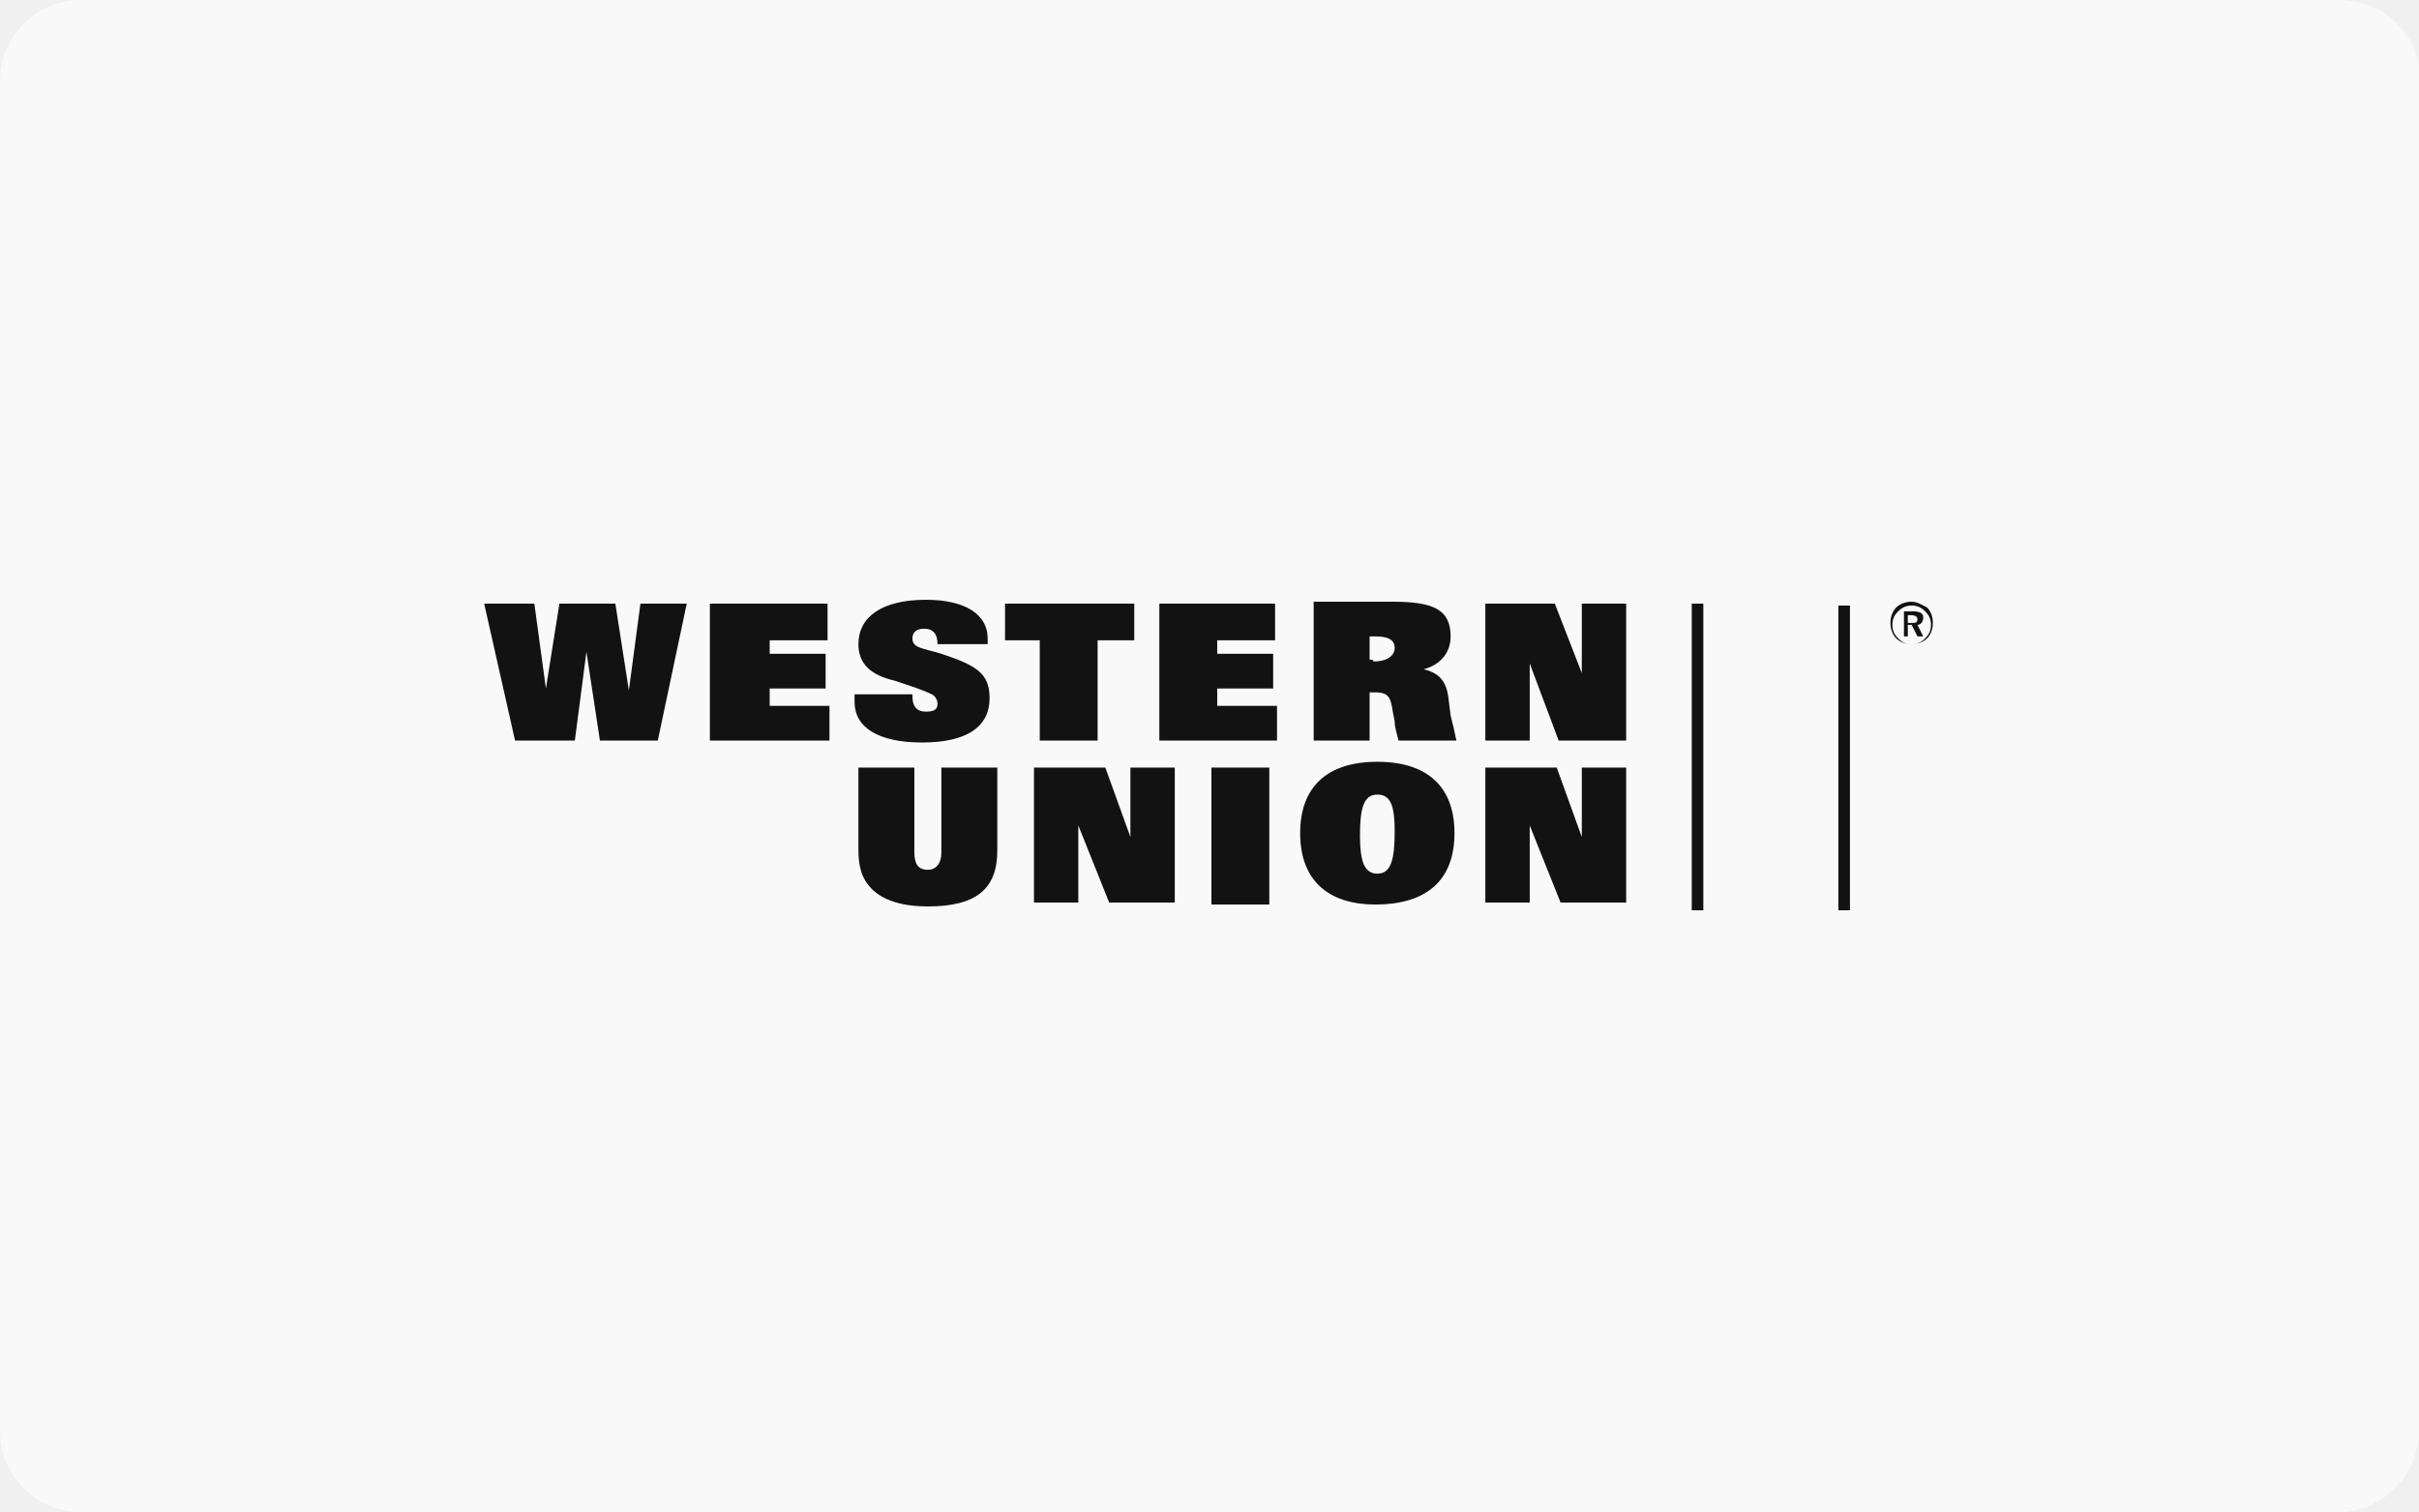
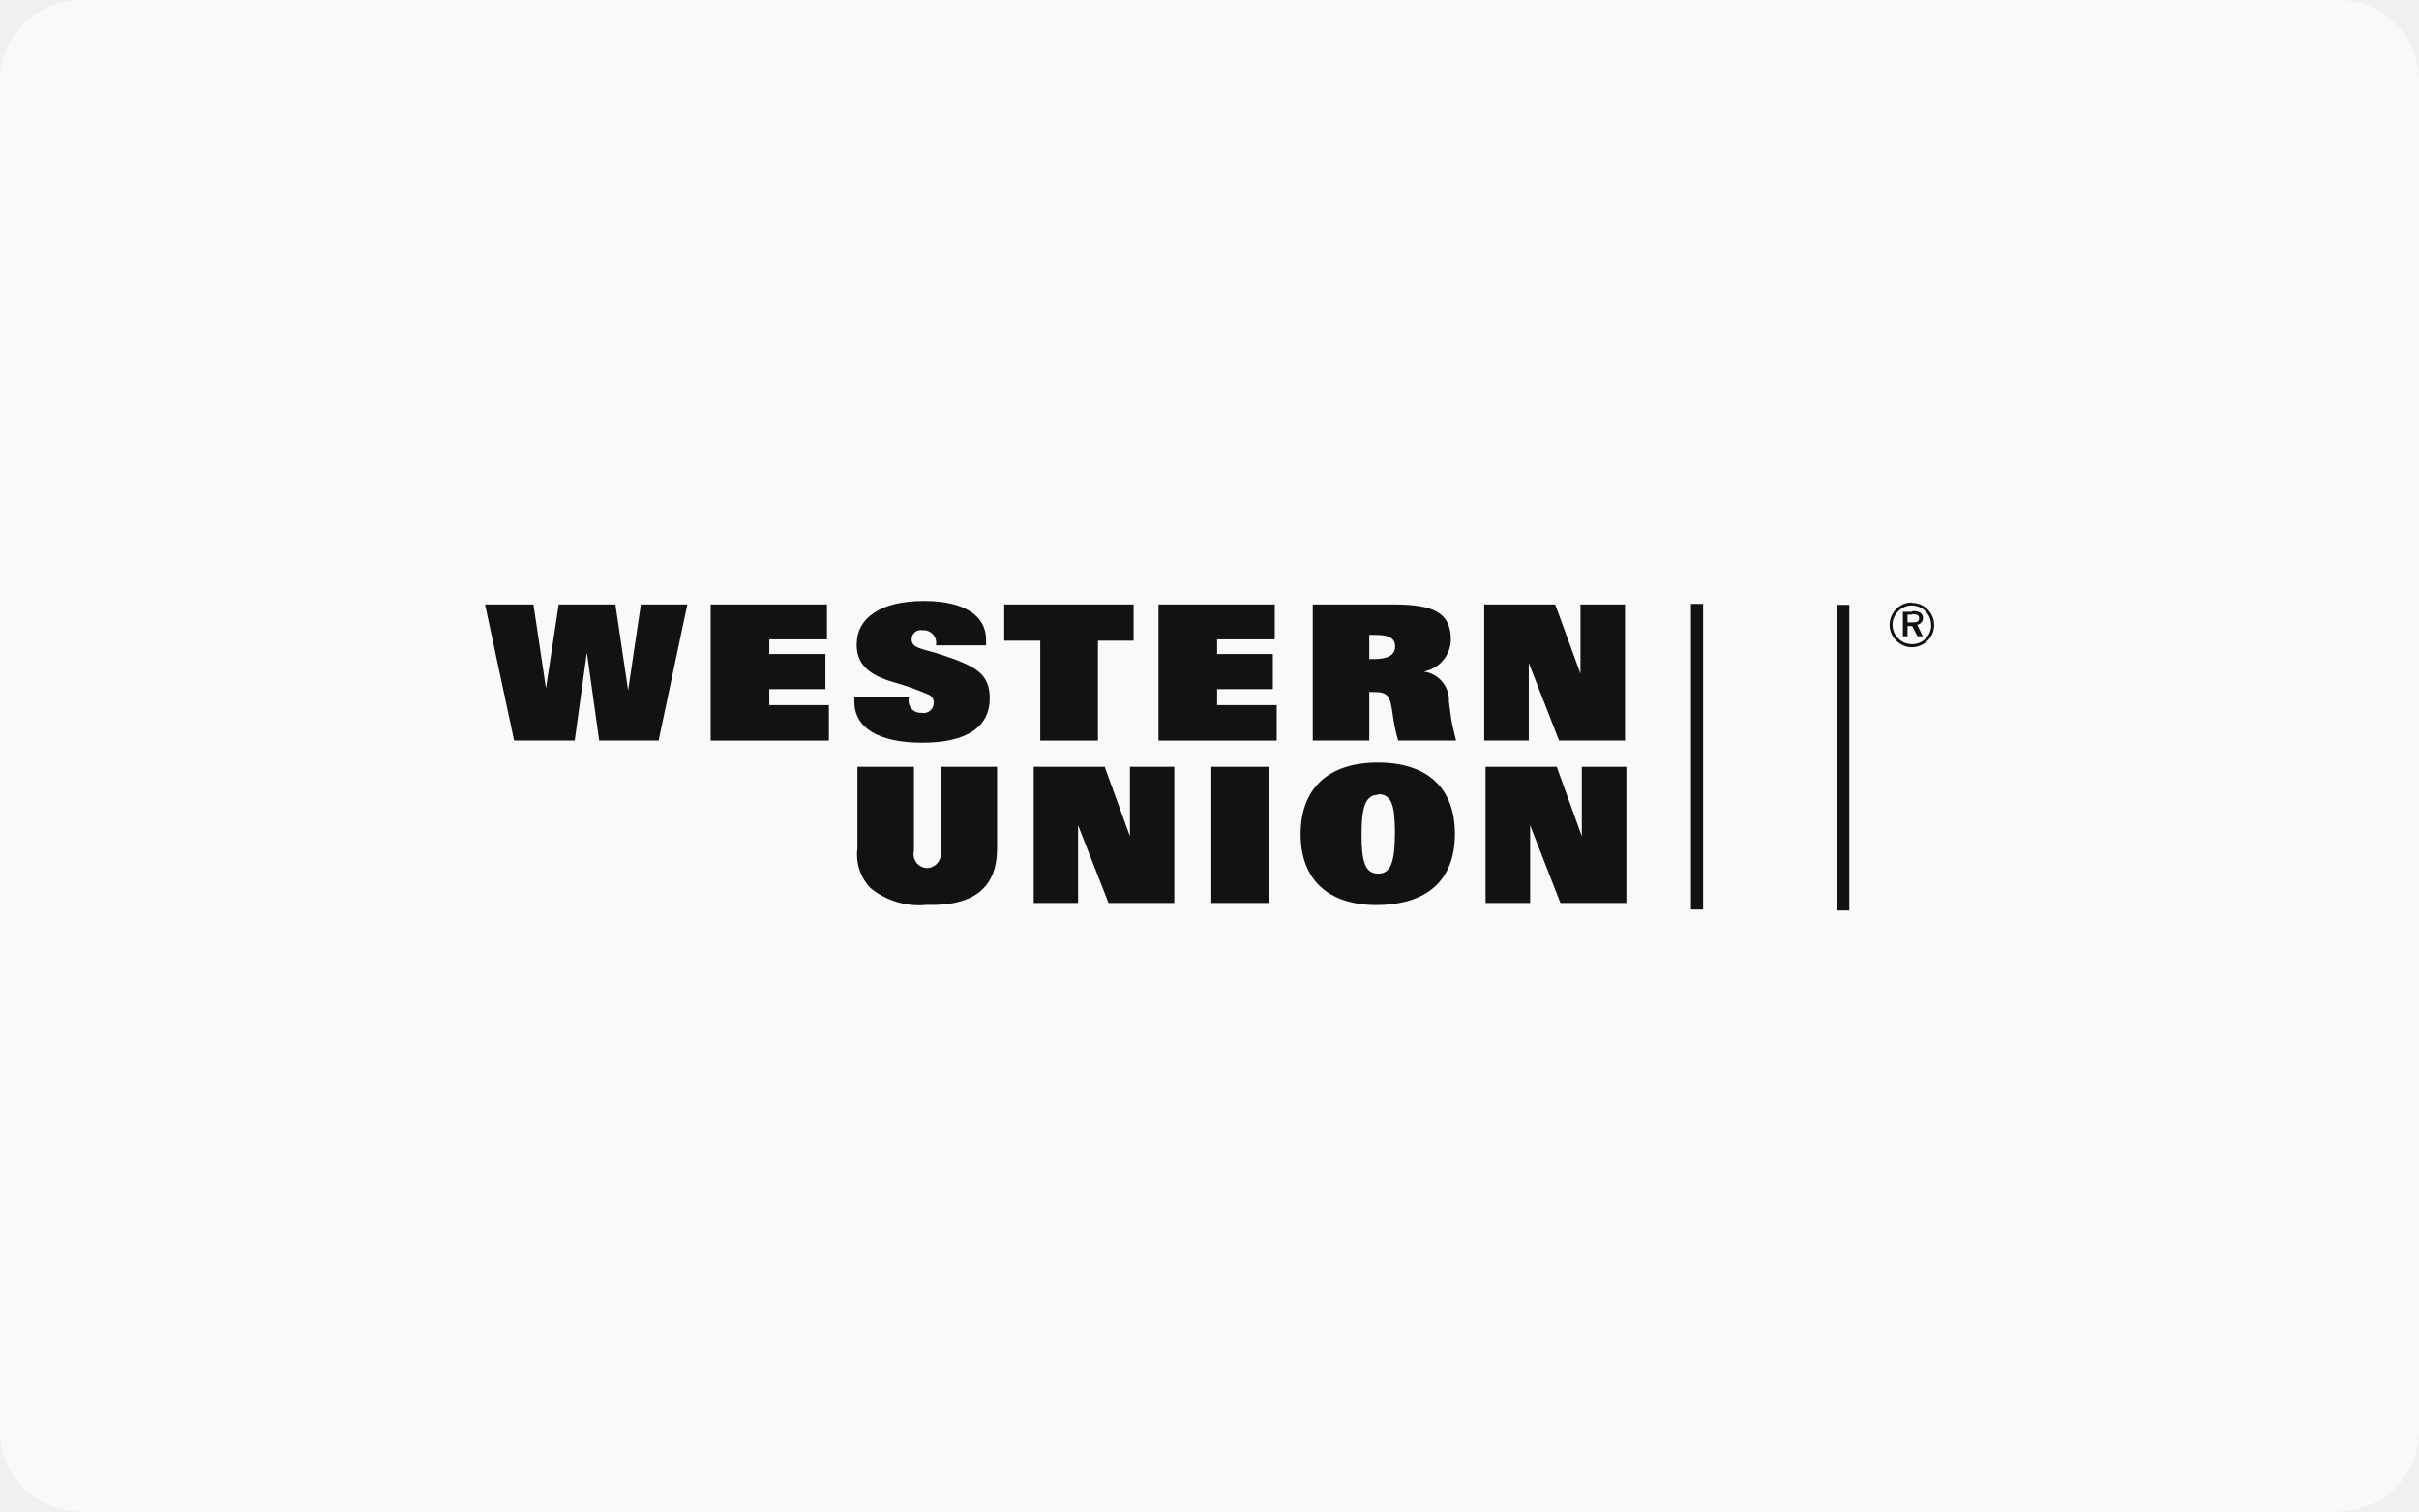
- <svg xmlns="http://www.w3.org/2000/svg" xmlns:xlink="http://www.w3.org/1999/xlink" version="1.1" id="Layer_1" x="0px" y="0px" viewBox="0 0 125.4 78.4" style="enable-background:new 0 0 125.4 78.4;" xml:space="preserve">
-   <style type="text/css">
- 	.st0{clip-path:url(#SVGID_2_);}
- 	.st1{clip-path:url(#SVGID_4_);fill:#F9F9F9;}
- 	.st2{clip-path:url(#SVGID_4_);fill:#FFFFFF;}
- 	.st3{clip-path:url(#SVGID_4_);fill:#C5C7C9;}
- 	.st4{clip-path:url(#SVGID_4_);fill:#231F20;}
- 	.st5{clip-path:url(#SVGID_4_);fill:#A6A8AB;}
- 	.st6{clip-path:url(#SVGID_4_);fill:#FFC10E;}
- 	.st7{clip-path:url(#SVGID_4_);fill:#A30046;}
- 	.st8{clip-path:url(#SVGID_6_);}
- 	.st9{clip-path:url(#SVGID_8_);fill:#178FDB;}
- 	.st10{clip-path:url(#SVGID_8_);fill:#FFFFFF;}
- 	.st11{clip-path:url(#SVGID_10_);}
- 	.st12{clip-path:url(#SVGID_12_);fill:#F9F9F9;}
- 	.st13{clip-path:url(#SVGID_12_);}
- 	.st14{clip-path:url(#SVGID_14_);}
- 	.st15{clip-path:url(#SVGID_16_);fill:#F9F9F9;}
- 	.st16{clip-path:url(#SVGID_16_);fill:#ED1C2E;}
- 	.st17{clip-path:url(#SVGID_16_);fill:#FCB131;}
- 	.st18{clip-path:url(#SVGID_18_);}
- 	.st19{clip-path:url(#SVGID_20_);fill:#F9F9F9;}
- 	.st20{clip-path:url(#SVGID_20_);fill:#0066B2;}
- 	.st21{clip-path:url(#SVGID_20_);fill:#F9A533;}
- 	.st22{clip-path:url(#SVGID_22_);}
- 	.st23{clip-path:url(#SVGID_24_);fill:#F9F9F9;}
- 	.st24{clip-path:url(#SVGID_24_);fill:#FFFFFF;}
- 	.st25{clip-path:url(#SVGID_24_);fill:#0078A9;}
- 	.st26{clip-path:url(#SVGID_26_);}
- 	.st27{clip-path:url(#SVGID_28_);fill:#F9F9F9;}
- 	.st28{clip-path:url(#SVGID_28_);fill-rule:evenodd;clip-rule:evenodd;fill:#231F20;}
- 	.st29{clip-path:url(#SVGID_30_);}
- 	.st30{clip-path:url(#SVGID_32_);fill:#F9F9F9;}
- 	.st31{clip-path:url(#SVGID_32_);fill:#EE3A3F;}
- 	.st32{clip-path:url(#SVGID_32_);fill:#0067B2;}
- 	.st33{clip-path:url(#SVGID_32_);fill:#FAAC18;}
- 	.st34{clip-path:url(#SVGID_32_);fill:#6AB845;}
- 	.st35{clip-path:url(#SVGID_32_);fill:#231F20;}
- 	.st36{clip-path:url(#SVGID_34_);}
- 	.st37{clip-path:url(#SVGID_36_);fill:#F9F9F9;}
- 	.st38{clip-path:url(#SVGID_36_);fill:#00A551;}
- 	.st39{clip-path:url(#SVGID_36_);fill:#0071BB;}
- 	.st40{clip-path:url(#SVGID_36_);fill:#FFFFFF;}
- 	.st41{clip-path:url(#SVGID_36_);fill:#EC1C24;}
- 	.st42{clip-path:url(#SVGID_38_);}
- 	.st43{clip-path:url(#SVGID_40_);fill:#F9F9F9;}
- 	.st44{clip-path:url(#SVGID_40_);fill-rule:evenodd;clip-rule:evenodd;fill:#008060;}
- 	.st45{clip-path:url(#SVGID_42_);}
- 	.st46{clip-path:url(#SVGID_44_);fill:#F9F9F9;}
- 	.st47{clip-path:url(#SVGID_44_);fill:#203C73;}
- 	.st48{clip-path:url(#SVGID_46_);}
- 	.st49{clip-path:url(#SVGID_48_);fill:#F9F9F9;}
- 	.st50{clip-path:url(#SVGID_48_);fill-rule:evenodd;clip-rule:evenodd;fill:#FF9900;}
- 	.st51{clip-path:url(#SVGID_48_);fill-rule:evenodd;clip-rule:evenodd;}
- 	.st52{clip-path:url(#SVGID_50_);}
- 	.st53{clip-path:url(#SVGID_52_);fill:#F9F9F9;}
- 	.st54{clip-path:url(#SVGID_52_);fill-rule:evenodd;clip-rule:evenodd;fill:#FAA929;}
- 	.st55{clip-path:url(#SVGID_52_);fill-rule:evenodd;clip-rule:evenodd;fill:#045EA0;}
- 	.st56{clip-path:url(#SVGID_54_);}
- 	.st57{clip-path:url(#SVGID_56_);fill:#F9F9F9;}
- 	.st58{clip-path:url(#SVGID_56_);fill-rule:evenodd;clip-rule:evenodd;fill:#121212;}
- 	.st59{clip-path:url(#SVGID_58_);}
- 	.st60{clip-path:url(#SVGID_60_);fill:#F9F9F9;}
- 	.st61{clip-path:url(#SVGID_60_);fill:#336699;}
- 	.st62{clip-path:url(#SVGID_60_);fill:#003366;}
- 	.st63{clip-path:url(#SVGID_62_);}
- 	.st64{clip-path:url(#SVGID_64_);fill:#F9F9F9;}
- 	.st65{clip-path:url(#SVGID_64_);fill:#007CC3;}
- 	.st66{clip-path:url(#SVGID_64_);fill:#009DDD;}
- 	.st67{clip-path:url(#SVGID_64_);fill:#FFFFFF;}
- 	.st68{clip-path:url(#SVGID_66_);}
- 	.st69{clip-path:url(#SVGID_68_);fill:#F9F9F9;}
- 	.st70{clip-path:url(#SVGID_68_);fill:#EC1C2E;}
- 	.st71{clip-path:url(#SVGID_68_);fill:#0084C4;}
- 	.st72{clip-path:url(#SVGID_68_);fill:#FFFFFF;}
- 	.st73{clip-path:url(#SVGID_68_);fill:none;stroke:#FFFFFF;stroke-width:0.215;}
- 	.st74{clip-path:url(#SVGID_70_);}
- 	.st75{clip-path:url(#SVGID_72_);fill:#F9F9F9;}
- 	.st76{clip-path:url(#SVGID_72_);fill-rule:evenodd;clip-rule:evenodd;fill:#FBB231;}
- 	.st77{clip-path:url(#SVGID_72_);fill-rule:evenodd;clip-rule:evenodd;fill:#EC1C2E;}
- 	.st78{clip-path:url(#SVGID_72_);fill-rule:evenodd;clip-rule:evenodd;fill:#FFFFFF;}
- 	.st79{clip-path:url(#SVGID_72_);fill:none;stroke:#FFFFFF;stroke-width:0.216;stroke-miterlimit:2.613;}
- 	.st80{clip-path:url(#SVGID_74_);}
- 	.st81{clip-path:url(#SVGID_76_);fill:#F9F9F9;}
- 	.st82{clip-path:url(#SVGID_76_);fill:#0066B2;}
- 	.st83{clip-path:url(#SVGID_76_);fill:#F9A533;}
- 	.st84{clip-path:url(#SVGID_78_);}
- 	.st85{clip-path:url(#SVGID_80_);fill:#0078A9;}
- 	.st86{clip-path:url(#SVGID_80_);fill:#FFFFFF;}
- 	.st87{clip-path:url(#SVGID_82_);}
- 	.st88{clip-path:url(#SVGID_84_);fill:#008060;}
- 	.st89{clip-path:url(#SVGID_84_);fill-rule:evenodd;clip-rule:evenodd;fill:#FFFFFF;}
- 	.st90{clip-path:url(#SVGID_86_);}
- 	.st91{clip-path:url(#SVGID_88_);fill:#203C73;}
- 	.st92{clip-path:url(#SVGID_88_);fill:#FFFFFF;}
- 	.st93{clip-path:url(#SVGID_90_);}
- 	.st94{clip-path:url(#SVGID_92_);fill:#1C3663;}
- 	.st95{clip-path:url(#SVGID_92_);fill:#FFFFFF;}
- 	.st96{clip-path:url(#SVGID_94_);}
- 	.st97{clip-path:url(#SVGID_96_);fill:#13457C;}
- 	.st98{clip-path:url(#SVGID_96_);fill:#007CC3;}
- 	.st99{clip-path:url(#SVGID_96_);fill:#009DDD;}
- 	.st100{clip-path:url(#SVGID_96_);fill:#FFFFFF;}
- 	.st101{clip-path:url(#SVGID_98_);}
- 	.st102{clip-path:url(#SVGID_100_);fill:#13457C;}
- 	.st103{clip-path:url(#SVGID_100_);fill:#ED1C2E;}
- 	.st104{clip-path:url(#SVGID_100_);fill:#FCB131;}
- 	.st105{clip-path:url(#SVGID_102_);}
- 	.st106{clip-path:url(#SVGID_104_);fill:#1D1E1E;}
- 	.st107{clip-path:url(#SVGID_104_);fill:#EE3A3F;}
- 	.st108{clip-path:url(#SVGID_104_);fill:#0067B2;}
- 	.st109{clip-path:url(#SVGID_104_);fill:#FAAC18;}
- 	.st110{clip-path:url(#SVGID_104_);fill:#6AB845;}
- 	.st111{clip-path:url(#SVGID_104_);fill:#231F20;}
- 	.st112{clip-path:url(#SVGID_106_);}
- 	.st113{clip-path:url(#SVGID_108_);fill:#121212;}
- 	.st114{clip-path:url(#SVGID_108_);fill-rule:evenodd;clip-rule:evenodd;fill:#FFDE37;}
- 	.st115{clip-path:url(#SVGID_110_);}
- 	.st116{clip-path:url(#SVGID_112_);fill:#3957A7;}
- 	.st117{clip-path:url(#SVGID_112_);fill:#FFFFFF;}
- 	.st118{clip-path:url(#SVGID_112_);fill:#F9A533;}
- 	.st119{clip-path:url(#SVGID_114_);}
- 	.st120{clip-path:url(#SVGID_116_);fill:#0C489C;}
- 	.st121{clip-path:url(#SVGID_116_);fill:#FFFFFF;}
- 	.st122{clip-path:url(#SVGID_118_);}
- 	.st123{clip-path:url(#SVGID_120_);fill:#045EA0;}
- 	.st124{clip-path:url(#SVGID_120_);fill-rule:evenodd;clip-rule:evenodd;fill:#FAA929;}
- 	.st125{clip-path:url(#SVGID_120_);fill-rule:evenodd;clip-rule:evenodd;fill:#FFFFFF;}
- 	.st126{clip-path:url(#SVGID_122_);}
- 	.st127{clip-path:url(#SVGID_124_);fill:#13457C;}
- 	.st128{clip-path:url(#SVGID_124_);fill-rule:evenodd;clip-rule:evenodd;fill:#FBB231;}
- 	.st129{clip-path:url(#SVGID_124_);fill-rule:evenodd;clip-rule:evenodd;fill:#EC1C2E;}
- 	.st130{clip-path:url(#SVGID_124_);fill-rule:evenodd;clip-rule:evenodd;fill:#FFFFFF;}
- 	.st131{clip-path:url(#SVGID_124_);fill:none;stroke:#FFFFFF;stroke-width:0.216;stroke-miterlimit:2.613;}
- 	.st132{clip-path:url(#SVGID_126_);}
- 	.st133{clip-path:url(#SVGID_128_);fill:#13457C;}
- 	.st134{clip-path:url(#SVGID_128_);fill:#EC1C2E;}
- 	.st135{clip-path:url(#SVGID_128_);fill:#0084C4;}
- 	.st136{clip-path:url(#SVGID_128_);fill:#FFFFFF;}
- 	.st137{clip-path:url(#SVGID_128_);fill:none;stroke:#FFFFFF;stroke-width:0.215;}
- 	.st138{clip-path:url(#SVGID_130_);}
- 	.st139{clip-path:url(#SVGID_132_);fill:#FF9900;}
- 	.st140{clip-path:url(#SVGID_132_);fill-rule:evenodd;clip-rule:evenodd;fill:#231F20;}
- 	.st141{clip-path:url(#SVGID_134_);}
- 	.st142{clip-path:url(#SVGID_136_);fill:#231F20;}
- 	.st143{clip-path:url(#SVGID_136_);fill-rule:evenodd;clip-rule:evenodd;fill:#FFFFFF;}
- 	.st144{clip-path:url(#SVGID_138_);}
- 	.st145{clip-path:url(#SVGID_140_);fill:#121212;}
- 	.st146{clip-path:url(#SVGID_140_);fill:#FFFFFF;}
- 	.st147{clip-path:url(#SVGID_140_);fill:#FFC10E;}
- 	.st148{clip-path:url(#SVGID_142_);}
- 	.st149{clip-path:url(#SVGID_144_);fill:#0033A0;}
- 	.st150{clip-path:url(#SVGID_144_);fill:#FFFFFF;}
- 	.st151{clip-path:url(#SVGID_144_);fill:#FF9E16;}
- 	.st152{clip-path:url(#SVGID_144_);fill:#FAA943;}
- 	.st153{clip-path:url(#SVGID_146_);}
- 	.st154{clip-path:url(#SVGID_148_);fill:#ED1C2E;}
- 	.st155{clip-path:url(#SVGID_148_);fill:#FCB131;}
- 	.st156{clip-path:url(#SVGID_150_);}
- 	.st157{clip-path:url(#SVGID_152_);fill:#0066B2;}
- 	.st158{clip-path:url(#SVGID_152_);fill:#F9A533;}
- 	.st159{clip-path:url(#SVGID_154_);}
- 	.st160{clip-path:url(#SVGID_156_);fill:#FFFFFF;}
- 	.st161{clip-path:url(#SVGID_156_);fill:#0078A9;}
- 	.st162{clip-path:url(#SVGID_158_);}
- 	.st163{clip-path:url(#SVGID_160_);fill-rule:evenodd;clip-rule:evenodd;fill:#231F20;}
- 	.st164{clip-path:url(#SVGID_162_);}
- 	.st165{clip-path:url(#SVGID_164_);fill:#EE3A3F;}
- 	.st166{clip-path:url(#SVGID_164_);fill:#0067B2;}
- 	.st167{clip-path:url(#SVGID_164_);fill:#FAAC18;}
- 	.st168{clip-path:url(#SVGID_164_);fill:#6AB845;}
- 	.st169{clip-path:url(#SVGID_164_);fill:#231F20;}
- 	.st170{clip-path:url(#SVGID_166_);}
- 	.st171{clip-path:url(#SVGID_168_);fill:#00A551;}
- 	.st172{clip-path:url(#SVGID_168_);fill:#0071BB;}
- 	.st173{clip-path:url(#SVGID_168_);fill:#FFFFFF;}
- 	.st174{clip-path:url(#SVGID_168_);fill:#EC1C24;}
- 	.st175{clip-path:url(#SVGID_170_);}
- 	.st176{clip-path:url(#SVGID_172_);fill-rule:evenodd;clip-rule:evenodd;fill:#008060;}
- 	.st177{clip-path:url(#SVGID_174_);}
- 	.st178{clip-path:url(#SVGID_176_);fill:#203C73;}
- 	.st179{clip-path:url(#SVGID_178_);}
- 	.st180{clip-path:url(#SVGID_180_);fill-rule:evenodd;clip-rule:evenodd;fill:#FF9900;}
- 	.st181{clip-path:url(#SVGID_180_);fill-rule:evenodd;clip-rule:evenodd;}
- 	.st182{clip-path:url(#SVGID_182_);}
- 	.st183{clip-path:url(#SVGID_184_);fill-rule:evenodd;clip-rule:evenodd;fill:#FAA929;}
- 	.st184{clip-path:url(#SVGID_184_);fill-rule:evenodd;clip-rule:evenodd;fill:#045EA0;}
- 	.st185{clip-path:url(#SVGID_186_);fill:#0084C4;}
- 	.st186{clip-path:url(#SVGID_186_);fill:#EC1C2E;}
- 	.st187{clip-path:url(#SVGID_186_);fill:#FFFFFF;}
- 	.st188{clip-path:url(#SVGID_188_);}
- 	.st189{clip-path:url(#SVGID_190_);fill:#336699;}
- 	.st190{clip-path:url(#SVGID_190_);fill:#003366;}
- 	.st191{clip-path:url(#SVGID_192_);fill:#121212;}
- 	.st192{clip-path:url(#SVGID_192_);fill-rule:evenodd;clip-rule:evenodd;fill:#121212;}
- 	.st193{clip-path:url(#SVGID_192_);}
- 	.st194{clip-path:url(#SVGID_194_);fill-rule:evenodd;clip-rule:evenodd;fill:#121212;}
- 	.st195{clip-path:url(#SVGID_196_);}
- 	.st196{clip-path:url(#SVGID_198_);fill:#009DDD;}
- 	.st197{clip-path:url(#SVGID_198_);fill:#007CC3;}
- 	.st198{clip-path:url(#SVGID_198_);fill:#FFFFFF;}
- 	.st199{clip-path:url(#SVGID_200_);fill:#FBB231;}
- 	.st200{clip-path:url(#SVGID_200_);fill:none;stroke:#FFFFFF;stroke-width:0.216;stroke-miterlimit:2.613;}
- 	.st201{clip-path:url(#SVGID_200_);fill-rule:evenodd;clip-rule:evenodd;fill:#EC1C2E;}
- 	.st202{clip-path:url(#SVGID_200_);fill:#EC1C2E;}
- 	.st203{clip-path:url(#SVGID_200_);fill:#FFFFFF;}
- 	.st204{clip-path:url(#SVGID_200_);fill-rule:evenodd;clip-rule:evenodd;fill:#FFFFFF;}
- 	.st205{clip-path:url(#SVGID_200_);fill-rule:evenodd;clip-rule:evenodd;fill:#FBB231;}
- 	.st206{clip-path:url(#SVGID_202_);fill:#0066B2;}
- 	.st207{clip-path:url(#SVGID_202_);}
- 	.st208{clip-path:url(#SVGID_204_);fill:#0066B2;}
- 	.st209{clip-path:url(#SVGID_204_);fill:#F9A533;}
- 	.st210{clip-path:url(#SVGID_206_);}
- 	.st211{clip-path:url(#SVGID_208_);fill:#FFFFFF;}
- 	.st212{clip-path:url(#SVGID_208_);fill:#C5C7C9;}
- 	.st213{clip-path:url(#SVGID_208_);fill:#231F20;}
- 	.st214{clip-path:url(#SVGID_208_);fill:#A6A8AB;}
- 	.st215{clip-path:url(#SVGID_208_);fill:#FFC10E;}
- 	.st216{clip-path:url(#SVGID_208_);fill:#A30046;}
- 	.st217{clip-path:url(#SVGID_210_);}
- 	.st218{clip-path:url(#SVGID_212_);}
- 	.st219{clip-path:url(#SVGID_214_);}
- 	.st220{clip-path:url(#SVGID_216_);}
- 	.st221{clip-path:url(#SVGID_216_);fill:#FFFFFF;}
- 	.st222{clip-path:url(#SVGID_218_);}
- 	.st223{clip-path:url(#SVGID_220_);fill:#F9F9F9;}
- 	.st224{clip-path:url(#SVGID_220_);}
- 	.st225{clip-path:url(#SVGID_222_);}
- 	.st226{clip-path:url(#SVGID_224_);}
- </style>
-   <g>
-     <g>
-       <defs>
-         <rect id="SVGID_53_" width="125.4" height="78.4" />
-       </defs>
-       <clipPath id="SVGID_2_">
-         <use xlink:href="#SVGID_53_" style="overflow:visible;" />
-       </clipPath>
-       <g class="st0">
-         <defs>
-           <rect id="SVGID_55_" y="0" width="125.4" height="78.4" />
-         </defs>
-         <clipPath id="SVGID_4_">
-           <use xlink:href="#SVGID_55_" style="overflow:visible;" />
-         </clipPath>
-         <path class="st1" d="M125.4,74.2c0,2.3-1.9,4.2-4.2,4.2H4.2c-2.3,0-4.2-1.9-4.2-4.2v-70C0,1.9,1.9,0,4.2,0h117.1     c2.3,0,4.2,1.9,4.2,4.2V74.2z" />
-         <rect x="95.3" y="31.4" style="clip-path:url(#SVGID_4_);fill-rule:evenodd;clip-rule:evenodd;fill:#121212;" width="0.6" height="15.8" />
-         <rect x="87.7" y="31.3" style="clip-path:url(#SVGID_4_);fill-rule:evenodd;clip-rule:evenodd;fill:#121212;" width="0.6" height="15.9" />
-         <polygon style="clip-path:url(#SVGID_4_);fill-rule:evenodd;clip-rule:evenodd;fill:#121212;" points="29.8,38.4 30.4,33.8      31.1,38.4 34.1,38.4 35.6,31.3 33.2,31.3 32.6,35.8 31.9,31.3 29,31.3 28.3,35.7 27.7,31.3 25.1,31.3 26.7,38.4    " />
-         <polygon style="clip-path:url(#SVGID_4_);fill-rule:evenodd;clip-rule:evenodd;fill:#121212;" points="36.8,38.4 43,38.4      43,36.6 39.9,36.6 39.9,35.7 42.8,35.7 42.8,33.9 39.9,33.9 39.9,33.2 42.9,33.2 42.9,31.3 36.8,31.3    " />
-         <path style="clip-path:url(#SVGID_4_);fill-rule:evenodd;clip-rule:evenodd;fill:#121212;" d="M44.3,36.1c0,0.1,0,0.2,0,0.3     c0,1.3,1.2,2.1,3.5,2.1c2.3,0,3.5-0.8,3.5-2.3c0-1.3-0.7-1.7-2.5-2.3c-1-0.3-1.5-0.3-1.5-0.8c0-0.3,0.2-0.5,0.6-0.5     c0.5,0,0.7,0.3,0.7,0.8h2.6v-0.3c0-1.2-1.1-2-3.2-2c-2.3,0-3.5,0.9-3.5,2.3c0,1,0.6,1.6,1.9,1.9c0.9,0.3,1.5,0.5,1.9,0.7     c0.2,0.1,0.3,0.3,0.3,0.5c0,0.3-0.2,0.4-0.6,0.4c-0.5,0-0.7-0.3-0.7-0.8v-0.1H44.3z" />
-         <polygon style="clip-path:url(#SVGID_4_);fill-rule:evenodd;clip-rule:evenodd;fill:#121212;" points="58.8,31.3 52.1,31.3      52.1,33.2 53.9,33.2 53.9,38.4 56.9,38.4 56.9,33.2 58.8,33.2    " />
-         <polygon style="clip-path:url(#SVGID_4_);fill-rule:evenodd;clip-rule:evenodd;fill:#121212;" points="60.1,38.4 66.2,38.4      66.2,36.6 63.1,36.6 63.1,35.7 66,35.7 66,33.9 63.1,33.9 63.1,33.2 66.1,33.2 66.1,31.3 60.1,31.3    " />
-         <path style="clip-path:url(#SVGID_4_);fill-rule:evenodd;clip-rule:evenodd;fill:#121212;" d="M68.1,38.4H71v-2.5     c0.1,0,0.2,0,0.3,0c0.7,0,0.8,0.3,0.9,1l0.1,0.5c0,0.3,0.1,0.6,0.2,1h3c-0.1-0.5-0.2-0.9-0.3-1.3l-0.1-0.8     c-0.1-1-0.5-1.4-1.3-1.6c0.8-0.2,1.4-0.8,1.4-1.7c0-1.4-0.9-1.8-3-1.8h-4.1V38.4z M71,34.2v-1.2c0.1,0,0.2,0,0.3,0     c0.7,0,1,0.2,1,0.6c0,0.4-0.4,0.7-1.1,0.7C71.2,34.2,71.1,34.2,71,34.2" />
-         <polygon style="clip-path:url(#SVGID_4_);fill-rule:evenodd;clip-rule:evenodd;fill:#121212;" points="79.3,34.4 80.8,38.4      84.3,38.4 84.3,31.3 82,31.3 82,34.9 80.6,31.3 77,31.3 77,38.4 79.3,38.4    " />
-         <polygon style="clip-path:url(#SVGID_4_);fill-rule:evenodd;clip-rule:evenodd;fill:#121212;" points="55.9,42.8 57.5,46.8      60.9,46.8 60.9,39.8 58.6,39.8 58.6,43.4 57.3,39.8 53.6,39.8 53.6,46.8 55.9,46.8    " />
-         <polygon style="clip-path:url(#SVGID_4_);fill-rule:evenodd;clip-rule:evenodd;fill:#121212;" points="79.3,42.8 80.9,46.8      84.3,46.8 84.3,39.8 82,39.8 82,43.4 80.7,39.8 77,39.8 77,46.8 79.3,46.8    " />
-         <path style="clip-path:url(#SVGID_4_);fill-rule:evenodd;clip-rule:evenodd;fill:#121212;" d="M44.5,39.8V44     c0,0.8,0.1,1.5,0.7,2.1c0.6,0.6,1.6,0.9,2.9,0.9c2.5,0,3.6-0.9,3.6-2.9v-4.3h-2.9v4.4c0,0.6-0.3,0.9-0.7,0.9     c-0.5,0-0.7-0.3-0.7-0.9v-4.4H44.5z" />
-         <rect x="62.8" y="39.8" style="clip-path:url(#SVGID_4_);fill-rule:evenodd;clip-rule:evenodd;fill:#121212;" width="3" height="7.1" />
-         <path style="clip-path:url(#SVGID_4_);fill-rule:evenodd;clip-rule:evenodd;fill:#121212;" d="M71.3,46.9c2.7,0,4.1-1.3,4.1-3.7     c0-2.4-1.4-3.7-4-3.7c-2.6,0-4,1.3-4,3.7C67.4,45.6,68.8,46.9,71.3,46.9 M71.4,41.2c0.7,0,0.9,0.6,0.9,1.9c0,1.5-0.2,2.2-0.9,2.2     c-0.7,0-0.9-0.7-0.9-2C70.5,41.9,70.7,41.2,71.4,41.2" />
-         <path style="clip-path:url(#SVGID_4_);fill-rule:evenodd;clip-rule:evenodd;fill:#121212;" d="M99.1,31.2c-0.3,0-0.6,0.1-0.8,0.3     c-0.2,0.2-0.3,0.5-0.3,0.8c0,0.3,0.1,0.6,0.3,0.8c0.2,0.2,0.5,0.3,0.8,0.3c0.3,0,0.6-0.1,0.8-0.3c0.2-0.2,0.3-0.5,0.3-0.8     c0-0.3-0.1-0.6-0.3-0.8C99.7,31.4,99.4,31.2,99.1,31.2 M100.1,32.4c0,0.3-0.1,0.5-0.3,0.7c-0.2,0.2-0.4,0.3-0.7,0.3     c-0.3,0-0.5-0.1-0.7-0.3c-0.2-0.2-0.3-0.4-0.3-0.7c0-0.3,0.1-0.5,0.3-0.7c0.2-0.2,0.4-0.3,0.7-0.3c0.3,0,0.5,0.1,0.7,0.3     C100,31.9,100.1,32.1,100.1,32.4 M99.2,31.7h-0.5V33h0.2v-0.6h0.2l0.3,0.6h0.3l-0.3-0.6c0.2,0,0.3-0.2,0.3-0.4     C99.7,31.8,99.5,31.7,99.2,31.7 M99.1,31.9c0.2,0,0.3,0.1,0.3,0.2c0,0.2-0.1,0.2-0.3,0.2h-0.2v-0.4H99.1z" />
-       </g>
-     </g>
-   </g>
+ <svg xmlns="http://www.w3.org/2000/svg" id="Layer_1" data-name="Layer 1" viewBox="0 0 125.43 78.39">
+   <defs>
+     <style>.cls-1{fill:#f9f9f9;}.cls-2,.cls-3{fill:#121212;}.cls-3{fill-rule:evenodd;}</style>
+   </defs>
+   <rect class="cls-1" width="125.43" height="78.39" rx="4.18" ry="4.18" />
+   <rect class="cls-2" x="95.26" y="31.37" width="0.63" height="15.85" />
+   <rect class="cls-2" x="87.68" y="31.32" width="0.63" height="15.85" />
+   <polygon class="cls-3" points="29.8 38.41 30.43 33.84 31.07 38.41 34.15 38.41 35.64 31.35 33.23 31.35 32.57 35.81 31.91 31.35 28.97 31.35 28.31 35.7 27.66 31.35 25.15 31.35 26.66 38.41 29.8 38.41" />
+   <polygon class="cls-3" points="36.85 38.41 42.98 38.41 42.98 36.57 39.89 36.57 39.89 35.74 42.8 35.74 42.8 33.92 39.89 33.92 39.89 33.16 42.88 33.16 42.88 31.35 36.85 31.35 36.85 38.41" />
+   <path class="cls-3" d="M44.3,36.14v0.25c0,1.34,1.22,2.13,3.52,2.13s3.5-.81,3.5-2.3c0-1.29-.72-1.67-2.53-2.27-1-.33-1.52-0.31-1.52-0.8a0.47,0.47,0,0,1,.57-0.46,0.65,0.65,0,0,1,.69.78h2.6v-0.3c0-1.24-1.13-2-3.21-2-2.29,0-3.5.89-3.5,2.27,0,1,.62,1.56,1.88,1.93a13.63,13.63,0,0,1,1.86.66,0.45,0.45,0,0,1,.25.5,0.52,0.52,0,0,1-.62.44,0.63,0.63,0,0,1-.66-0.79V36.14H44.3Z" />
+   <polygon class="cls-3" points="58.78 31.35 52.07 31.35 52.07 33.23 53.94 33.23 53.94 38.41 56.93 38.41 56.93 33.23 58.78 33.23 58.78 31.35" />
+   <polygon class="cls-3" points="60.07 38.41 66.2 38.41 66.2 36.57 63.11 36.57 63.11 35.74 66 35.74 66 33.92 63.11 33.92 63.11 33.16 66.1 33.16 66.1 31.35 60.07 31.35 60.07 38.41" />
+   <path class="cls-3" d="M68.07,38.41H71V35.89h0.27c0.71,0,.81.26,0.92,1l0.08,0.52a7.31,7.31,0,0,0,.23,1h3c-0.13-.52-0.23-0.94-0.27-1.26l-0.1-.76a1.5,1.5,0,0,0-1.31-1.56,1.71,1.71,0,0,0,1.41-1.65c0-1.41-.89-1.83-3-1.83H68.07v7.06ZM71,34.16V32.93h0.34c0.66,0,1,.16,1,0.6s-0.37.65-1.07,0.65H71" />
+   <polygon class="cls-3" points="79.27 34.38 80.84 38.41 84.26 38.41 84.26 31.35 81.95 31.35 81.95 34.94 80.64 31.35 76.96 31.35 76.96 38.41 79.27 38.41 79.27 34.38" />
+   <polygon class="cls-3" points="55.9 42.8 57.48 46.83 60.89 46.83 60.89 39.77 58.59 39.77 58.59 43.37 57.28 39.77 53.6 39.77 53.6 46.83 55.9 46.83 55.9 42.8" />
+   <polygon class="cls-3" points="79.34 42.8 80.91 46.83 84.33 46.83 84.33 39.77 82.02 39.77 82.02 43.37 80.72 39.77 77.03 39.77 77.03 46.83 79.34 46.83 79.34 42.8" />
+   <path class="cls-3" d="M44.46,39.77V44a2.5,2.5,0,0,0,.68,2.06,4,4,0,0,0,2.93.87C50.54,47,51.7,46,51.7,44V39.77H48.77v4.36a0.74,0.74,0,0,1-.69.89,0.72,0.72,0,0,1-.69-0.89V39.77H44.46Z" />
+   <rect class="cls-2" x="62.81" y="39.77" width="3.01" height="7.06" />
+   <path class="cls-3" d="M71.33,46.94c2.67,0,4.11-1.29,4.11-3.69s-1.44-3.7-4-3.7-4,1.34-4,3.71,1.44,3.68,3.94,3.68m0.09-5.75c0.69,0,.86.61,0.86,1.95,0,1.49-.18,2.17-0.87,2.17s-0.86-.67-0.86-2,0.15-2.09.87-2.09" />
+   <path class="cls-3" d="M99.13,31.25a1.1,1.1,0,0,0-.8.33,1.17,1.17,0,0,0-.35.83,1.14,1.14,0,0,0,.34.81,1.13,1.13,0,0,0,.81.35,1.18,1.18,0,0,0,.82-0.34,1.11,1.11,0,0,0,.34-0.81,1.15,1.15,0,0,0-.33-0.81,1.13,1.13,0,0,0-.82-0.34m1,1.16a1,1,0,0,1-.29.69,1,1,0,0,1-.72.29,1,1,0,0,1-.7-0.3,1,1,0,0,1-.3-0.7,1,1,0,0,1,.31-0.72,1,1,0,0,1,.69-0.29,1,1,0,0,1,.71.3,1,1,0,0,1,.29.71m-1-.68H98.67V33h0.24V32.47h0.24L99.42,33H99.7l-0.29-.6a0.34,0.34,0,0,0,.3-0.35c0-.24-0.18-0.36-0.54-0.36m0,0.16c0.23,0,.34.06,0.34,0.22s-0.11.21-.33,0.21H98.91V31.88h0.2Z" />
</svg>
